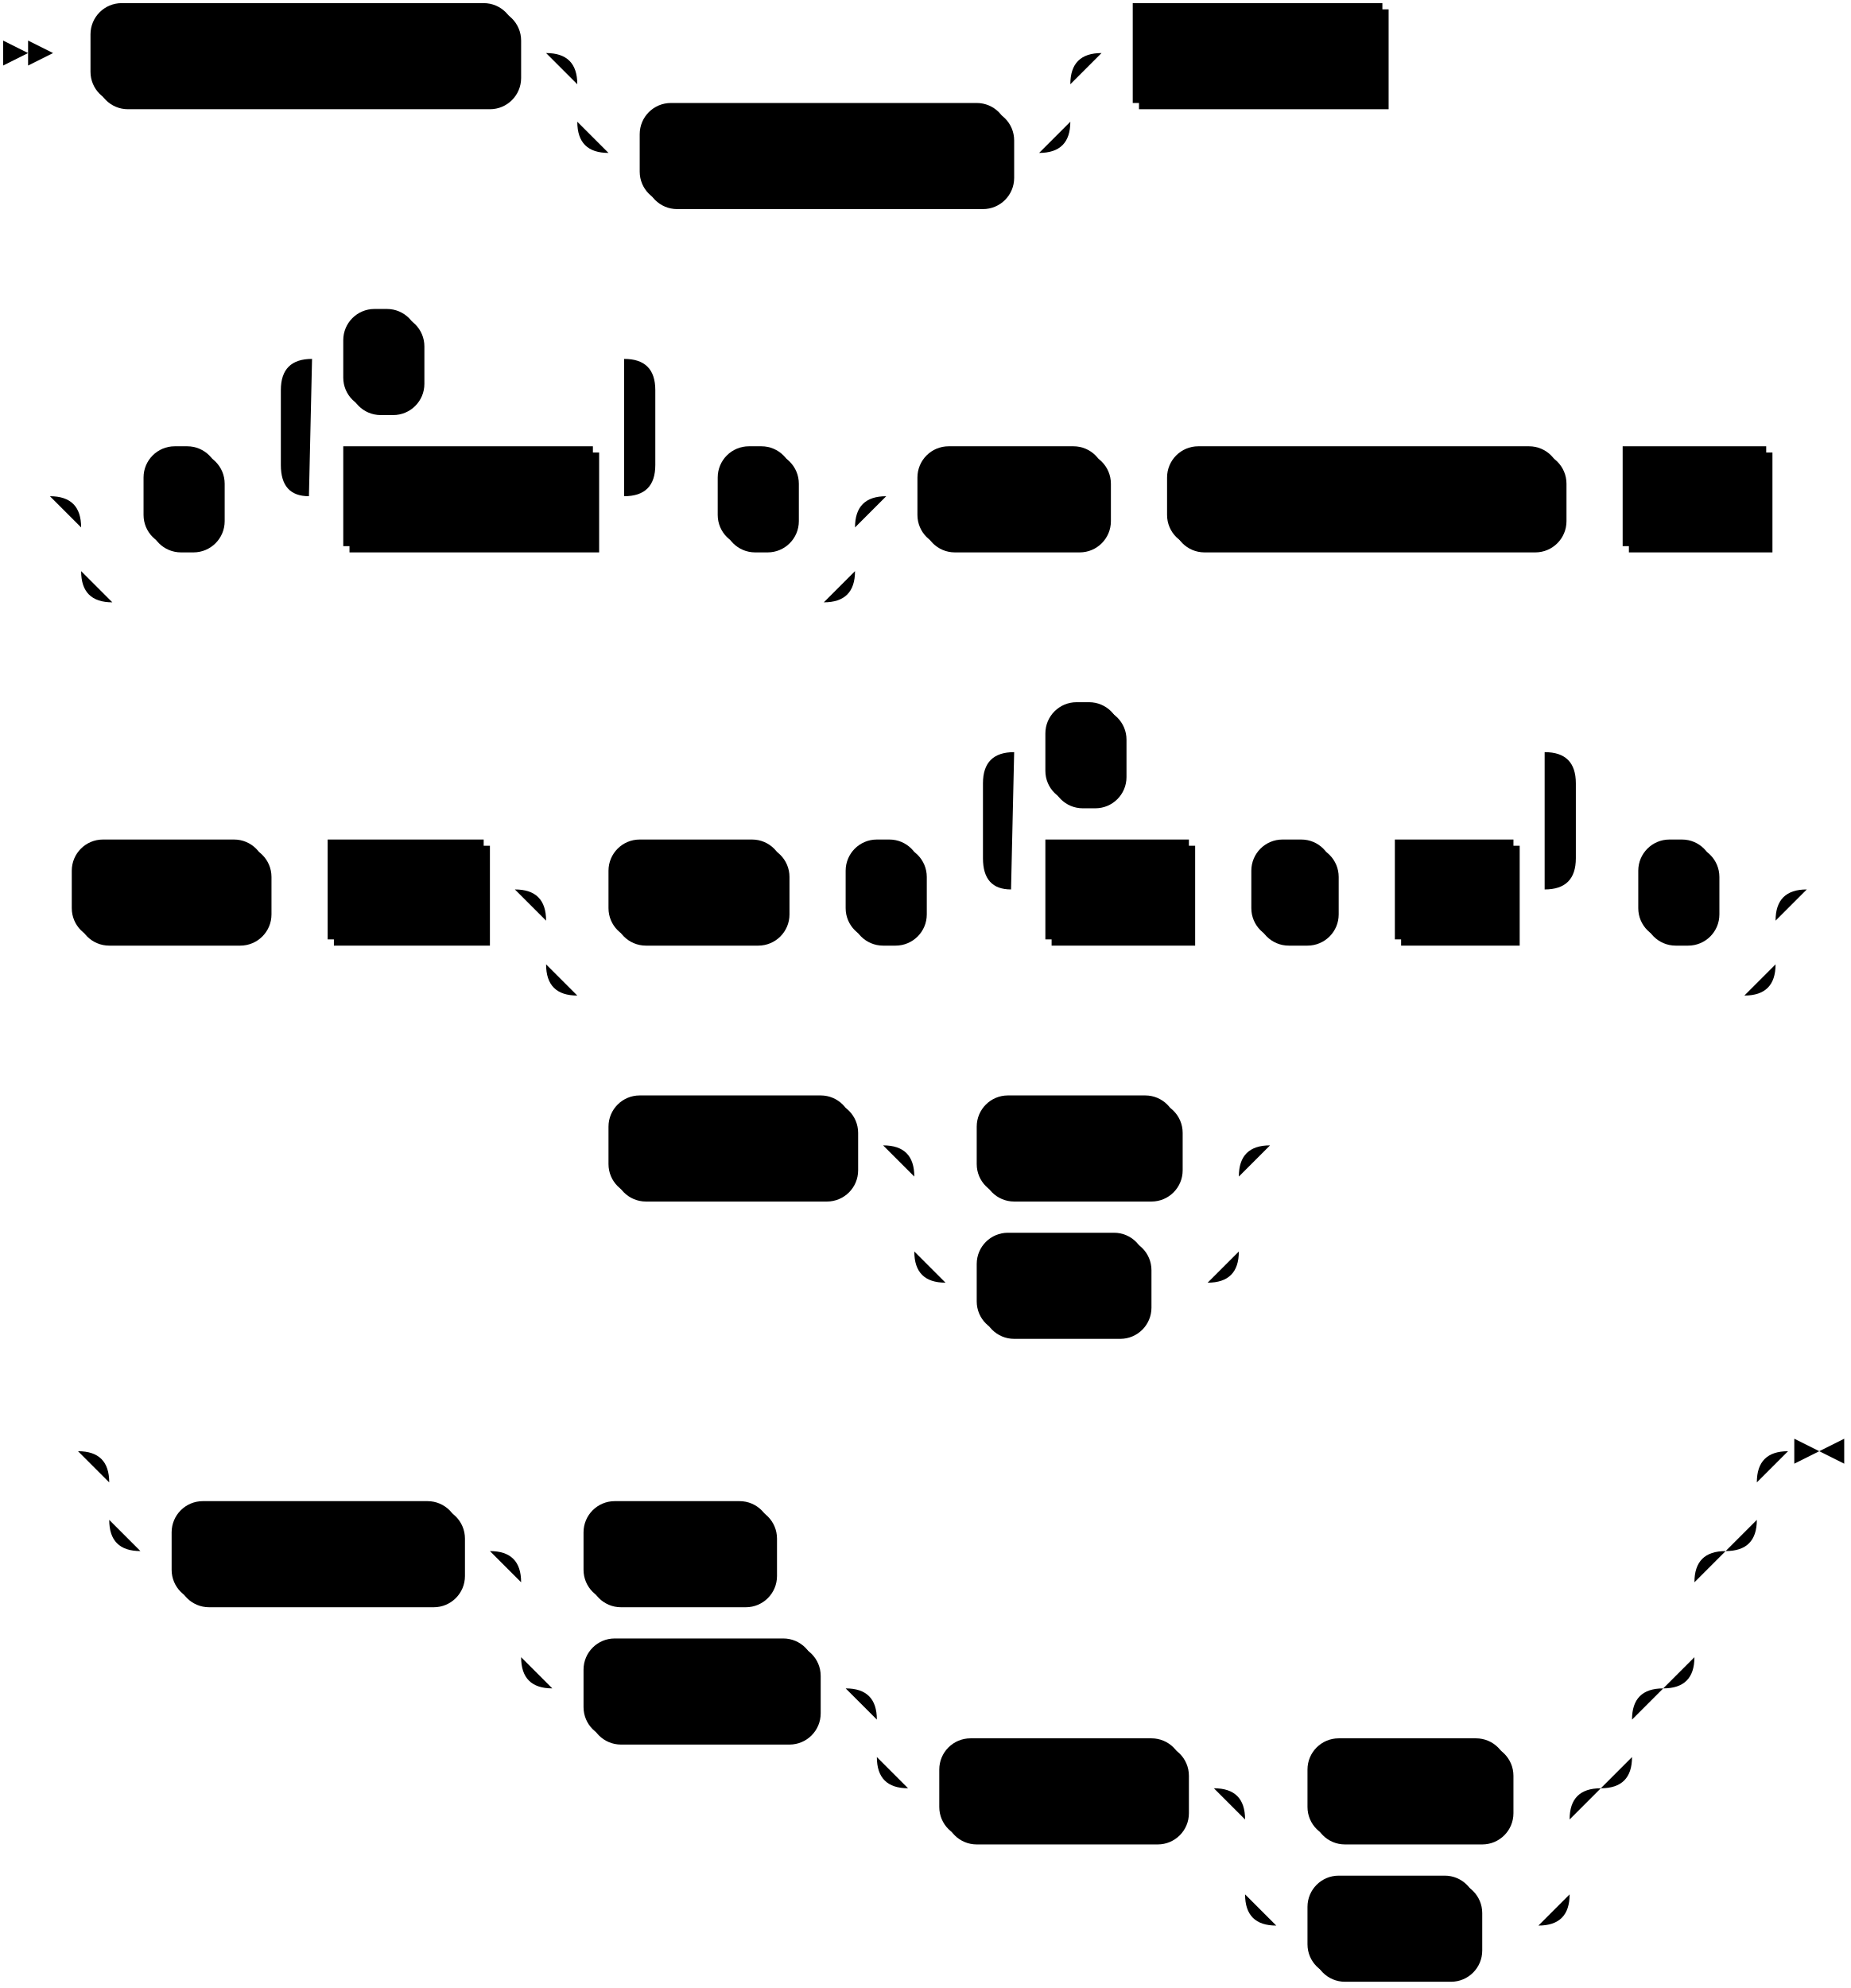
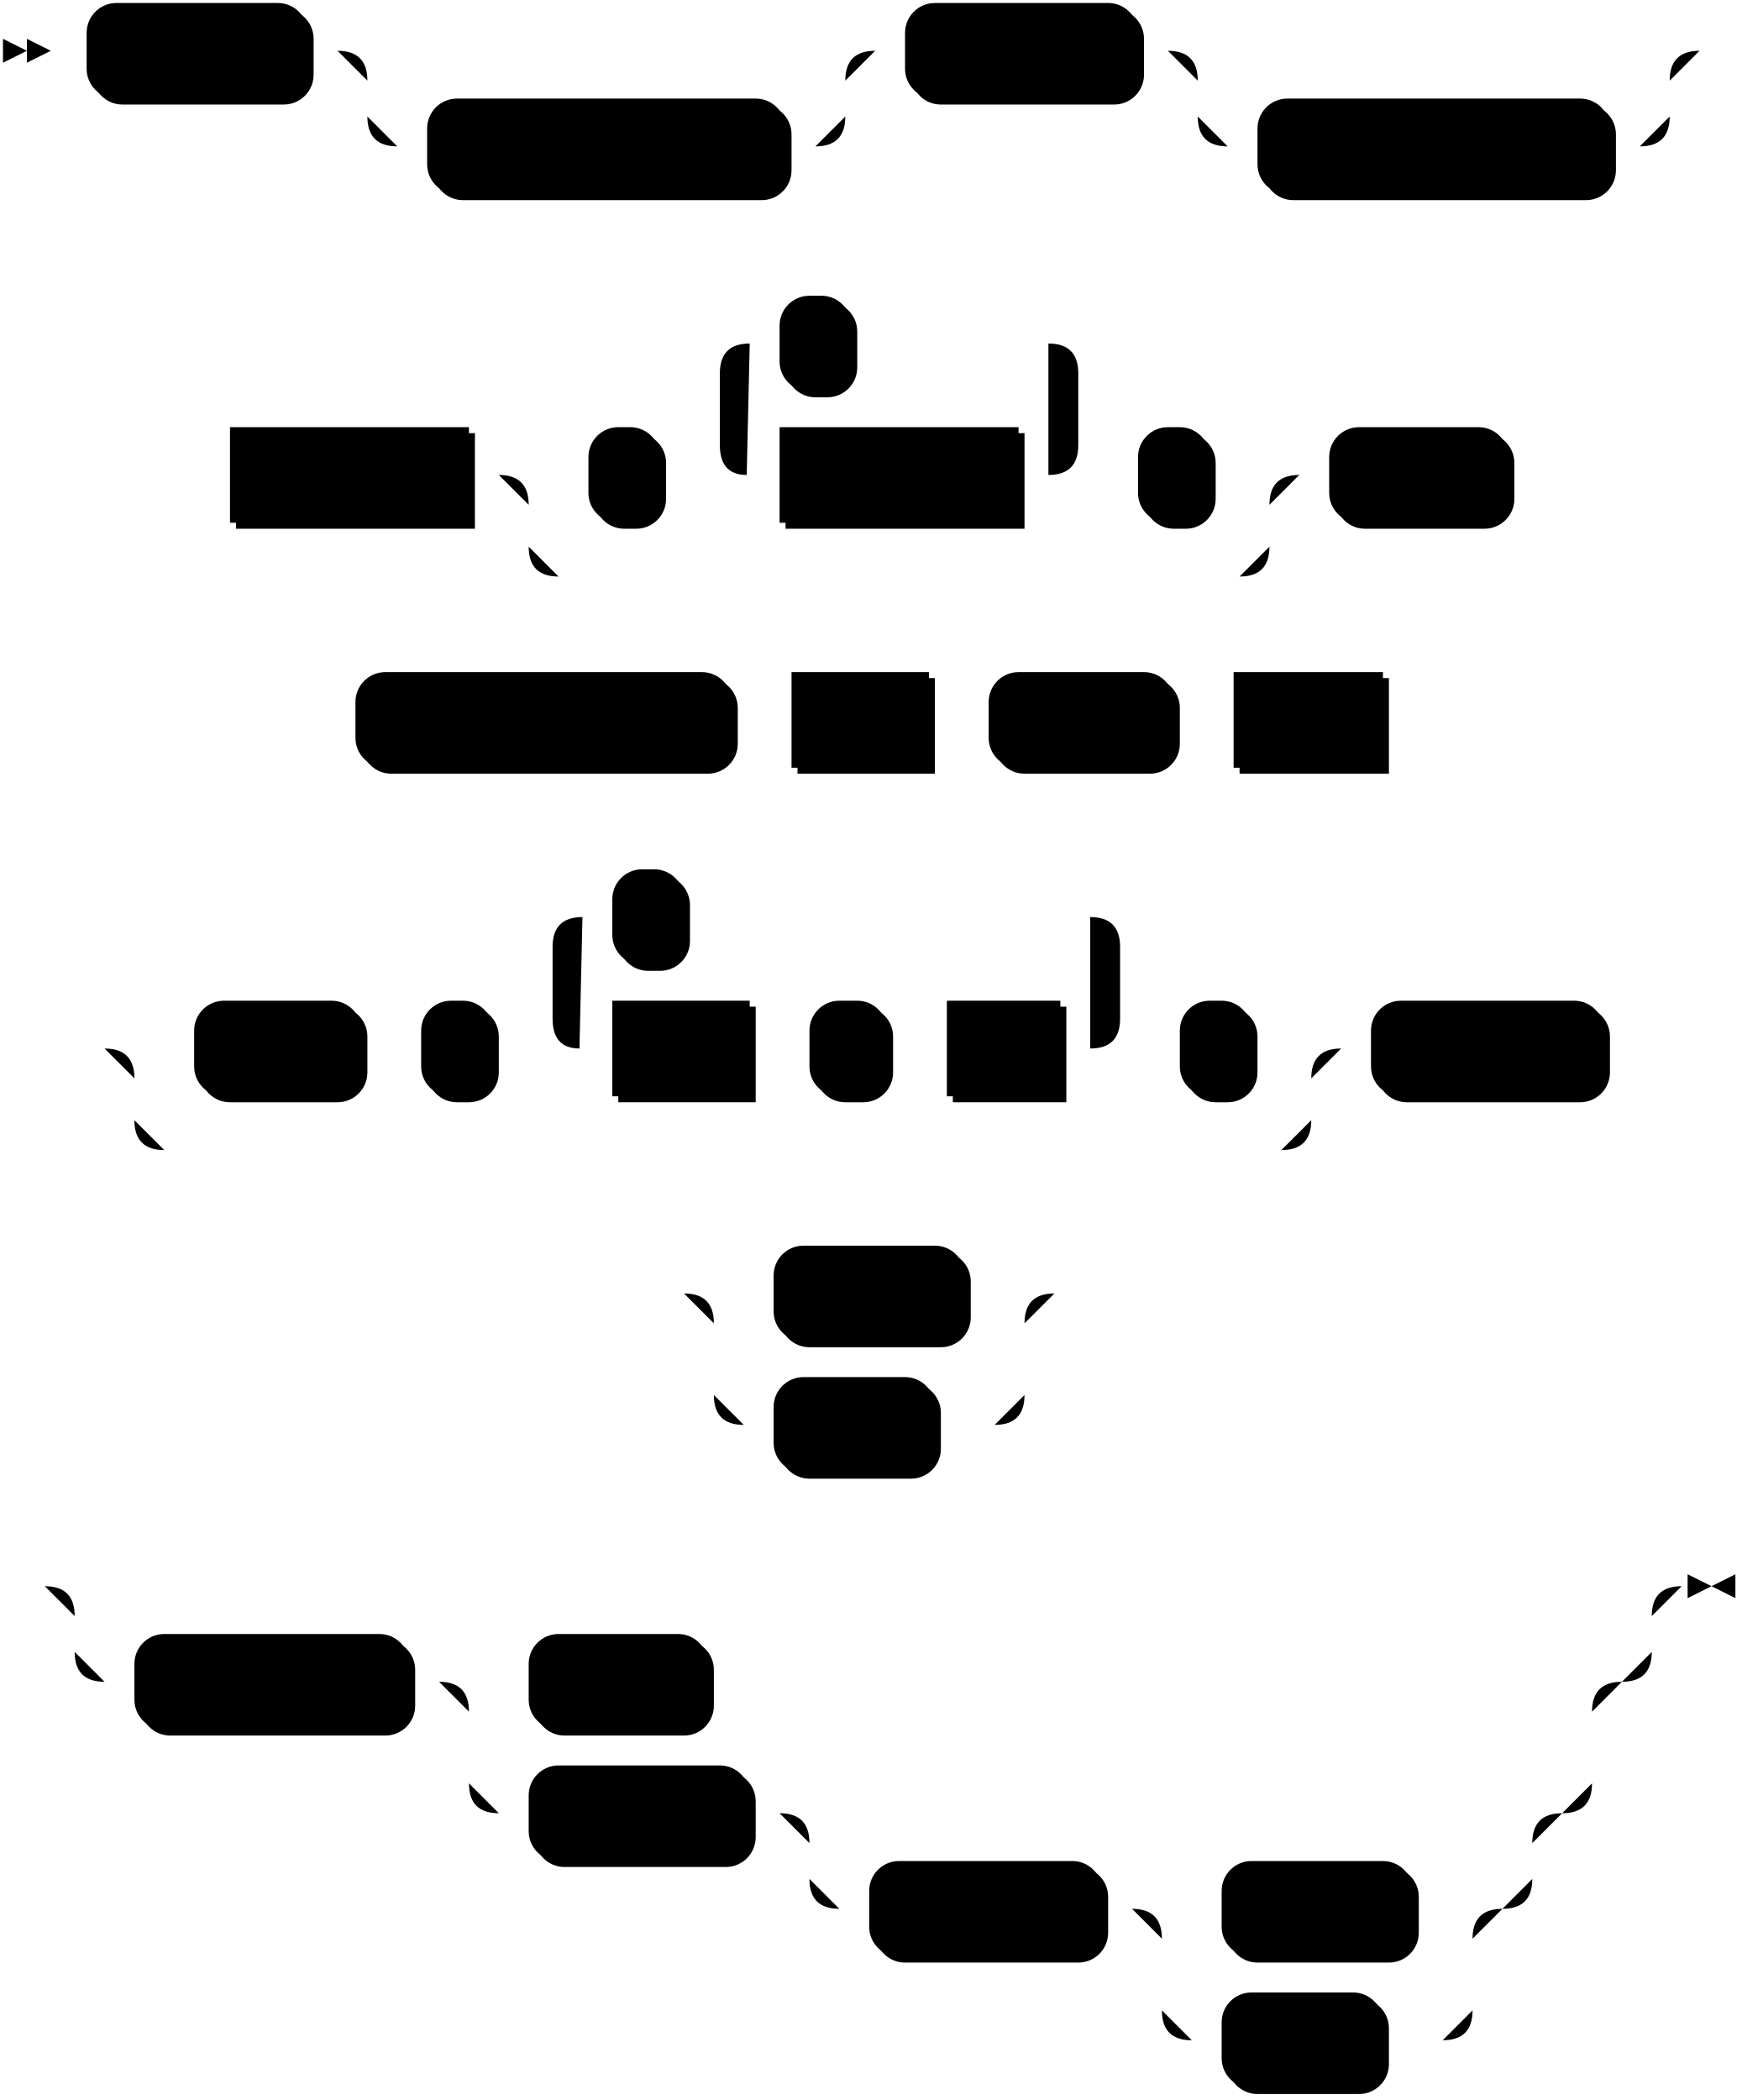
- <svg xmlns="http://www.w3.org/2000/svg" width="593" height="637">
+ <svg xmlns="http://www.w3.org/2000/svg" width="583" height="703">
  <polygon points="9 17 1 13 1 21" />
  <polygon points="17 17 9 13 9 21" />
-   <rect x="31" y="3" width="136" height="32" rx="10" />
-   <rect x="29" y="1" width="136" height="32" class="terminal" rx="10" />
-   <text class="terminal" x="39" y="21">CREATE SOURCE</text>
-   <rect x="207" y="35" width="118" height="32" rx="10" />
-   <rect x="205" y="33" width="118" height="32" class="terminal" rx="10" />
-   <text class="terminal" x="215" y="53">IF NOT EXISTS</text>
-   <rect x="365" y="3" width="80" height="32" />
-   <rect x="363" y="1" width="80" height="32" class="nonterminal" />
-   <text class="nonterminal" x="373" y="21">src_name</text>
-   <rect x="48" y="145" width="24" height="32" rx="10" />
-   <rect x="46" y="143" width="24" height="32" class="terminal" rx="10" />
-   <text class="terminal" x="56" y="163">(</text>
-   <rect x="112" y="145" width="80" height="32" />
-   <rect x="110" y="143" width="80" height="32" class="nonterminal" />
-   <text class="nonterminal" x="120" y="163">col_name</text>
-   <rect x="112" y="101" width="24" height="32" rx="10" />
-   <rect x="110" y="99" width="24" height="32" class="terminal" rx="10" />
-   <text class="terminal" x="120" y="119">,</text>
-   <rect x="232" y="145" width="24" height="32" rx="10" />
-   <rect x="230" y="143" width="24" height="32" class="terminal" rx="10" />
-   <text class="terminal" x="240" y="163">)</text>
-   <rect x="296" y="145" width="60" height="32" rx="10" />
-   <rect x="294" y="143" width="60" height="32" class="terminal" rx="10" />
-   <text class="terminal" x="304" y="163">FROM</text>
-   <rect x="376" y="145" width="126" height="32" rx="10" />
-   <rect x="374" y="143" width="126" height="32" class="terminal" rx="10" />
-   <text class="terminal" x="384" y="163">KAFKA BROKER</text>
-   <rect x="522" y="145" width="46" height="32" />
-   <rect x="520" y="143" width="46" height="32" class="nonterminal" />
-   <text class="nonterminal" x="530" y="163">host</text>
-   <rect x="25" y="271" width="62" height="32" rx="10" />
-   <rect x="23" y="269" width="62" height="32" class="terminal" rx="10" />
-   <text class="terminal" x="33" y="289">TOPIC</text>
-   <rect x="107" y="271" width="50" height="32" />
-   <rect x="105" y="269" width="50" height="32" class="nonterminal" />
-   <text class="nonterminal" x="115" y="289">topic</text>
-   <rect x="197" y="271" width="56" height="32" rx="10" />
-   <rect x="195" y="269" width="56" height="32" class="terminal" rx="10" />
-   <text class="terminal" x="205" y="289">WITH</text>
-   <rect x="273" y="271" width="24" height="32" rx="10" />
-   <rect x="271" y="269" width="24" height="32" class="terminal" rx="10" />
-   <text class="terminal" x="281" y="289">(</text>
-   <rect x="337" y="271" width="46" height="32" />
-   <rect x="335" y="269" width="46" height="32" class="nonterminal" />
-   <text class="nonterminal" x="345" y="289">field</text>
-   <rect x="403" y="271" width="26" height="32" rx="10" />
-   <rect x="401" y="269" width="26" height="32" class="terminal" rx="10" />
-   <text class="terminal" x="411" y="289">=</text>
-   <rect x="449" y="271" width="38" height="32" />
-   <rect x="447" y="269" width="38" height="32" class="nonterminal" />
-   <text class="nonterminal" x="457" y="289">val</text>
-   <rect x="337" y="227" width="24" height="32" rx="10" />
-   <rect x="335" y="225" width="24" height="32" class="terminal" rx="10" />
-   <text class="terminal" x="345" y="245">,</text>
-   <rect x="527" y="271" width="24" height="32" rx="10" />
-   <rect x="525" y="269" width="24" height="32" class="terminal" rx="10" />
-   <text class="terminal" x="535" y="289">)</text>
-   <rect x="197" y="353" width="78" height="32" rx="10" />
-   <rect x="195" y="351" width="78" height="32" class="terminal" rx="10" />
-   <text class="terminal" x="205" y="371">FORMAT</text>
-   <rect x="315" y="353" width="64" height="32" rx="10" />
-   <rect x="313" y="351" width="64" height="32" class="terminal" rx="10" />
-   <text class="terminal" x="323" y="371">BYTES</text>
-   <rect x="315" y="397" width="54" height="32" rx="10" />
-   <rect x="313" y="395" width="54" height="32" class="terminal" rx="10" />
-   <text class="terminal" x="323" y="415">TEXT</text>
-   <rect x="57" y="483" width="92" height="32" rx="10" />
-   <rect x="55" y="481" width="92" height="32" class="terminal" rx="10" />
-   <text class="terminal" x="65" y="501">ENVELOPE</text>
-   <rect x="189" y="483" width="60" height="32" rx="10" />
-   <rect x="187" y="481" width="60" height="32" class="terminal" rx="10" />
-   <text class="terminal" x="197" y="501">NONE</text>
-   <rect x="189" y="527" width="74" height="32" rx="10" />
-   <rect x="187" y="525" width="74" height="32" class="terminal" rx="10" />
-   <text class="terminal" x="197" y="545">UPSERT</text>
-   <rect x="303" y="559" width="78" height="32" rx="10" />
-   <rect x="301" y="557" width="78" height="32" class="terminal" rx="10" />
-   <text class="terminal" x="311" y="577">FORMAT</text>
-   <rect x="421" y="559" width="64" height="32" rx="10" />
-   <rect x="419" y="557" width="64" height="32" class="terminal" rx="10" />
-   <text class="terminal" x="429" y="577">BYTES</text>
-   <rect x="421" y="603" width="54" height="32" rx="10" />
-   <rect x="419" y="601" width="54" height="32" class="terminal" rx="10" />
-   <text class="terminal" x="429" y="621">TEXT</text>
-   <path class="line" d="m17 17 h2 m0 0 h10 m136 0 h10 m20 0 h10 m0 0 h128 m-158 0 h20 m138 0 h20 m-178 0 q10 0 10 10 m158 0 q0 -10 10 -10 m-168 10 v12 m158 0 v-12 m-158 12 q0 10 10 10 m138 0 q10 0 10 -10 m-148 10 h10 m118 0 h10 m20 -32 h10 m80 0 h10 m2 0 l2 0 m2 0 l2 0 m2 0 l2 0 m-461 142 l2 0 m2 0 l2 0 m2 0 l2 0 m22 0 h10 m24 0 h10 m20 0 h10 m80 0 h10 m-120 0 l20 0 m-1 0 q-9 0 -9 -10 l0 -24 q0 -10 10 -10 m100 44 l20 0 m-20 0 q10 0 10 -10 l0 -24 q0 -10 -10 -10 m-100 0 h10 m24 0 h10 m0 0 h56 m20 44 h10 m24 0 h10 m-248 0 h20 m228 0 h20 m-268 0 q10 0 10 10 m248 0 q0 -10 10 -10 m-258 10 v14 m248 0 v-14 m-248 14 q0 10 10 10 m228 0 q10 0 10 -10 m-238 10 h10 m0 0 h218 m20 -34 h10 m60 0 h10 m0 0 h10 m126 0 h10 m0 0 h10 m46 0 h10 m2 0 l2 0 m2 0 l2 0 m2 0 l2 0 m-587 126 l2 0 m2 0 l2 0 m2 0 l2 0 m2 0 h10 m62 0 h10 m0 0 h10 m50 0 h10 m20 0 h10 m56 0 h10 m0 0 h10 m24 0 h10 m20 0 h10 m46 0 h10 m0 0 h10 m26 0 h10 m0 0 h10 m38 0 h10 m-190 0 l20 0 m-1 0 q-9 0 -9 -10 l0 -24 q0 -10 10 -10 m170 44 l20 0 m-20 0 q10 0 10 -10 l0 -24 q0 -10 -10 -10 m-170 0 h10 m24 0 h10 m0 0 h126 m20 44 h10 m24 0 h10 m-394 0 h20 m374 0 h20 m-414 0 q10 0 10 10 m394 0 q0 -10 10 -10 m-404 10 v14 m394 0 v-14 m-394 14 q0 10 10 10 m374 0 q10 0 10 -10 m-384 10 h10 m0 0 h364 m22 -34 l2 0 m2 0 l2 0 m2 0 l2 0 m-418 82 l2 0 m2 0 l2 0 m2 0 l2 0 m2 0 h10 m78 0 h10 m20 0 h10 m64 0 h10 m-104 0 h20 m84 0 h20 m-124 0 q10 0 10 10 m104 0 q0 -10 10 -10 m-114 10 v24 m104 0 v-24 m-104 24 q0 10 10 10 m84 0 q10 0 10 -10 m-94 10 h10 m54 0 h10 m0 0 h10 m22 -44 l2 0 m2 0 l2 0 m2 0 l2 0 m-406 98 l2 0 m2 0 l2 0 m2 0 l2 0 m22 0 h10 m0 0 h498 m-528 0 h20 m508 0 h20 m-548 0 q10 0 10 10 m528 0 q0 -10 10 -10 m-538 10 v12 m528 0 v-12 m-528 12 q0 10 10 10 m508 0 q10 0 10 -10 m-518 10 h10 m92 0 h10 m20 0 h10 m60 0 h10 m0 0 h276 m-376 0 h20 m356 0 h20 m-396 0 q10 0 10 10 m376 0 q0 -10 10 -10 m-386 10 v24 m376 0 v-24 m-376 24 q0 10 10 10 m356 0 q10 0 10 -10 m-366 10 h10 m74 0 h10 m20 0 h10 m0 0 h212 m-242 0 h20 m222 0 h20 m-262 0 q10 0 10 10 m242 0 q0 -10 10 -10 m-252 10 v12 m242 0 v-12 m-242 12 q0 10 10 10 m222 0 q10 0 10 -10 m-232 10 h10 m78 0 h10 m20 0 h10 m64 0 h10 m-104 0 h20 m84 0 h20 m-124 0 q10 0 10 10 m104 0 q0 -10 10 -10 m-114 10 v24 m104 0 v-24 m-104 24 q0 10 10 10 m84 0 q10 0 10 -10 m-94 10 h10 m54 0 h10 m0 0 h10 m83 -152 h-3" />
-   <polygon points="583 465 591 461 591 469" />
-   <polygon points="583 465 575 461 575 469" />
+   <rect x="31" y="3" width="74" height="32" rx="10" />
+   <rect x="29" y="1" width="74" height="32" class="terminal" rx="10" />
+   <text class="terminal" x="39" y="21">CREATE</text>
+   <rect x="145" y="35" width="120" height="32" rx="10" />
+   <rect x="143" y="33" width="120" height="32" class="terminal" rx="10" />
+   <text class="terminal" x="153" y="53">MATERIALIZED</text>
+   <rect x="305" y="3" width="78" height="32" rx="10" />
+   <rect x="303" y="1" width="78" height="32" class="terminal" rx="10" />
+   <text class="terminal" x="313" y="21">SOURCE</text>
+   <rect x="423" y="35" width="118" height="32" rx="10" />
+   <rect x="421" y="33" width="118" height="32" class="terminal" rx="10" />
+   <text class="terminal" x="431" y="53">IF NOT EXISTS</text>
+   <rect x="79" y="145" width="80" height="32" />
+   <rect x="77" y="143" width="80" height="32" class="nonterminal" />
+   <text class="nonterminal" x="87" y="163">src_name</text>
+   <rect x="199" y="145" width="24" height="32" rx="10" />
+   <rect x="197" y="143" width="24" height="32" class="terminal" rx="10" />
+   <text class="terminal" x="207" y="163">(</text>
+   <rect x="263" y="145" width="80" height="32" />
+   <rect x="261" y="143" width="80" height="32" class="nonterminal" />
+   <text class="nonterminal" x="271" y="163">col_name</text>
+   <rect x="263" y="101" width="24" height="32" rx="10" />
+   <rect x="261" y="99" width="24" height="32" class="terminal" rx="10" />
+   <text class="terminal" x="271" y="119">,</text>
+   <rect x="383" y="145" width="24" height="32" rx="10" />
+   <rect x="381" y="143" width="24" height="32" class="terminal" rx="10" />
+   <text class="terminal" x="391" y="163">)</text>
+   <rect x="447" y="145" width="60" height="32" rx="10" />
+   <rect x="445" y="143" width="60" height="32" class="terminal" rx="10" />
+   <text class="terminal" x="455" y="163">FROM</text>
+   <rect x="121" y="227" width="126" height="32" rx="10" />
+   <rect x="119" y="225" width="126" height="32" class="terminal" rx="10" />
+   <text class="terminal" x="129" y="245">KAFKA BROKER</text>
+   <rect x="267" y="227" width="46" height="32" />
+   <rect x="265" y="225" width="46" height="32" class="nonterminal" />
+   <text class="nonterminal" x="275" y="245">host</text>
+   <rect x="333" y="227" width="62" height="32" rx="10" />
+   <rect x="331" y="225" width="62" height="32" class="terminal" rx="10" />
+   <text class="terminal" x="341" y="245">TOPIC</text>
+   <rect x="415" y="227" width="50" height="32" />
+   <rect x="413" y="225" width="50" height="32" class="nonterminal" />
+   <text class="nonterminal" x="423" y="245">topic</text>
+   <rect x="67" y="337" width="56" height="32" rx="10" />
+   <rect x="65" y="335" width="56" height="32" class="terminal" rx="10" />
+   <text class="terminal" x="75" y="355">WITH</text>
+   <rect x="143" y="337" width="24" height="32" rx="10" />
+   <rect x="141" y="335" width="24" height="32" class="terminal" rx="10" />
+   <text class="terminal" x="151" y="355">(</text>
+   <rect x="207" y="337" width="46" height="32" />
+   <rect x="205" y="335" width="46" height="32" class="nonterminal" />
+   <text class="nonterminal" x="215" y="355">field</text>
+   <rect x="273" y="337" width="26" height="32" rx="10" />
+   <rect x="271" y="335" width="26" height="32" class="terminal" rx="10" />
+   <text class="terminal" x="281" y="355">=</text>
+   <rect x="319" y="337" width="38" height="32" />
+   <rect x="317" y="335" width="38" height="32" class="nonterminal" />
+   <text class="nonterminal" x="327" y="355">val</text>
+   <rect x="207" y="293" width="24" height="32" rx="10" />
+   <rect x="205" y="291" width="24" height="32" class="terminal" rx="10" />
+   <text class="terminal" x="215" y="311">,</text>
+   <rect x="397" y="337" width="24" height="32" rx="10" />
+   <rect x="395" y="335" width="24" height="32" class="terminal" rx="10" />
+   <text class="terminal" x="405" y="355">)</text>
+   <rect x="461" y="337" width="78" height="32" rx="10" />
+   <rect x="459" y="335" width="78" height="32" class="terminal" rx="10" />
+   <text class="terminal" x="469" y="355">FORMAT</text>
+   <rect x="261" y="419" width="64" height="32" rx="10" />
+   <rect x="259" y="417" width="64" height="32" class="terminal" rx="10" />
+   <text class="terminal" x="269" y="437">BYTES</text>
+   <rect x="261" y="463" width="54" height="32" rx="10" />
+   <rect x="259" y="461" width="54" height="32" class="terminal" rx="10" />
+   <text class="terminal" x="269" y="481">TEXT</text>
+   <rect x="47" y="549" width="92" height="32" rx="10" />
+   <rect x="45" y="547" width="92" height="32" class="terminal" rx="10" />
+   <text class="terminal" x="55" y="567">ENVELOPE</text>
+   <rect x="179" y="549" width="60" height="32" rx="10" />
+   <rect x="177" y="547" width="60" height="32" class="terminal" rx="10" />
+   <text class="terminal" x="187" y="567">NONE</text>
+   <rect x="179" y="593" width="74" height="32" rx="10" />
+   <rect x="177" y="591" width="74" height="32" class="terminal" rx="10" />
+   <text class="terminal" x="187" y="611">UPSERT</text>
+   <rect x="293" y="625" width="78" height="32" rx="10" />
+   <rect x="291" y="623" width="78" height="32" class="terminal" rx="10" />
+   <text class="terminal" x="301" y="643">FORMAT</text>
+   <rect x="411" y="625" width="64" height="32" rx="10" />
+   <rect x="409" y="623" width="64" height="32" class="terminal" rx="10" />
+   <text class="terminal" x="419" y="643">BYTES</text>
+   <rect x="411" y="669" width="54" height="32" rx="10" />
+   <rect x="409" y="667" width="54" height="32" class="terminal" rx="10" />
+   <text class="terminal" x="419" y="687">TEXT</text>
+   <path class="line" d="m17 17 h2 m0 0 h10 m74 0 h10 m20 0 h10 m0 0 h130 m-160 0 h20 m140 0 h20 m-180 0 q10 0 10 10 m160 0 q0 -10 10 -10 m-170 10 v12 m160 0 v-12 m-160 12 q0 10 10 10 m140 0 q10 0 10 -10 m-150 10 h10 m120 0 h10 m20 -32 h10 m78 0 h10 m20 0 h10 m0 0 h128 m-158 0 h20 m138 0 h20 m-178 0 q10 0 10 10 m158 0 q0 -10 10 -10 m-168 10 v12 m158 0 v-12 m-158 12 q0 10 10 10 m138 0 q10 0 10 -10 m-148 10 h10 m118 0 h10 m22 -32 l2 0 m2 0 l2 0 m2 0 l2 0 m-526 142 l2 0 m2 0 l2 0 m2 0 l2 0 m2 0 h10 m80 0 h10 m20 0 h10 m24 0 h10 m20 0 h10 m80 0 h10 m-120 0 l20 0 m-1 0 q-9 0 -9 -10 l0 -24 q0 -10 10 -10 m100 44 l20 0 m-20 0 q10 0 10 -10 l0 -24 q0 -10 -10 -10 m-100 0 h10 m24 0 h10 m0 0 h56 m20 44 h10 m24 0 h10 m-248 0 h20 m228 0 h20 m-268 0 q10 0 10 10 m248 0 q0 -10 10 -10 m-258 10 v14 m248 0 v-14 m-248 14 q0 10 10 10 m228 0 q10 0 10 -10 m-238 10 h10 m0 0 h218 m20 -34 h10 m60 0 h10 m2 0 l2 0 m2 0 l2 0 m2 0 l2 0 m-430 82 l2 0 m2 0 l2 0 m2 0 l2 0 m2 0 h10 m126 0 h10 m0 0 h10 m46 0 h10 m0 0 h10 m62 0 h10 m0 0 h10 m50 0 h10 m2 0 l2 0 m2 0 l2 0 m2 0 l2 0 m-462 110 l2 0 m2 0 l2 0 m2 0 l2 0 m22 0 h10 m56 0 h10 m0 0 h10 m24 0 h10 m20 0 h10 m46 0 h10 m0 0 h10 m26 0 h10 m0 0 h10 m38 0 h10 m-190 0 l20 0 m-1 0 q-9 0 -9 -10 l0 -24 q0 -10 10 -10 m170 44 l20 0 m-20 0 q10 0 10 -10 l0 -24 q0 -10 -10 -10 m-170 0 h10 m24 0 h10 m0 0 h126 m20 44 h10 m24 0 h10 m-394 0 h20 m374 0 h20 m-414 0 q10 0 10 10 m394 0 q0 -10 10 -10 m-404 10 v14 m394 0 v-14 m-394 14 q0 10 10 10 m374 0 q10 0 10 -10 m-384 10 h10 m0 0 h364 m20 -34 h10 m78 0 h10 m2 0 l2 0 m2 0 l2 0 m2 0 l2 0 m-342 82 l2 0 m2 0 l2 0 m2 0 l2 0 m22 0 h10 m64 0 h10 m-104 0 h20 m84 0 h20 m-124 0 q10 0 10 10 m104 0 q0 -10 10 -10 m-114 10 v24 m104 0 v-24 m-104 24 q0 10 10 10 m84 0 q10 0 10 -10 m-94 10 h10 m54 0 h10 m0 0 h10 m22 -44 l2 0 m2 0 l2 0 m2 0 l2 0 m-362 98 l2 0 m2 0 l2 0 m2 0 l2 0 m22 0 h10 m0 0 h498 m-528 0 h20 m508 0 h20 m-548 0 q10 0 10 10 m528 0 q0 -10 10 -10 m-538 10 v12 m528 0 v-12 m-528 12 q0 10 10 10 m508 0 q10 0 10 -10 m-518 10 h10 m92 0 h10 m20 0 h10 m60 0 h10 m0 0 h276 m-376 0 h20 m356 0 h20 m-396 0 q10 0 10 10 m376 0 q0 -10 10 -10 m-386 10 v24 m376 0 v-24 m-376 24 q0 10 10 10 m356 0 q10 0 10 -10 m-366 10 h10 m74 0 h10 m20 0 h10 m0 0 h212 m-242 0 h20 m222 0 h20 m-262 0 q10 0 10 10 m242 0 q0 -10 10 -10 m-252 10 v12 m242 0 v-12 m-242 12 q0 10 10 10 m222 0 q10 0 10 -10 m-232 10 h10 m78 0 h10 m20 0 h10 m64 0 h10 m-104 0 h20 m84 0 h20 m-124 0 q10 0 10 10 m104 0 q0 -10 10 -10 m-114 10 v24 m104 0 v-24 m-104 24 q0 10 10 10 m84 0 q10 0 10 -10 m-94 10 h10 m54 0 h10 m0 0 h10 m83 -152 h-3" />
+   <polygon points="573 531 581 527 581 535" />
+   <polygon points="573 531 565 527 565 535" />
</svg>
